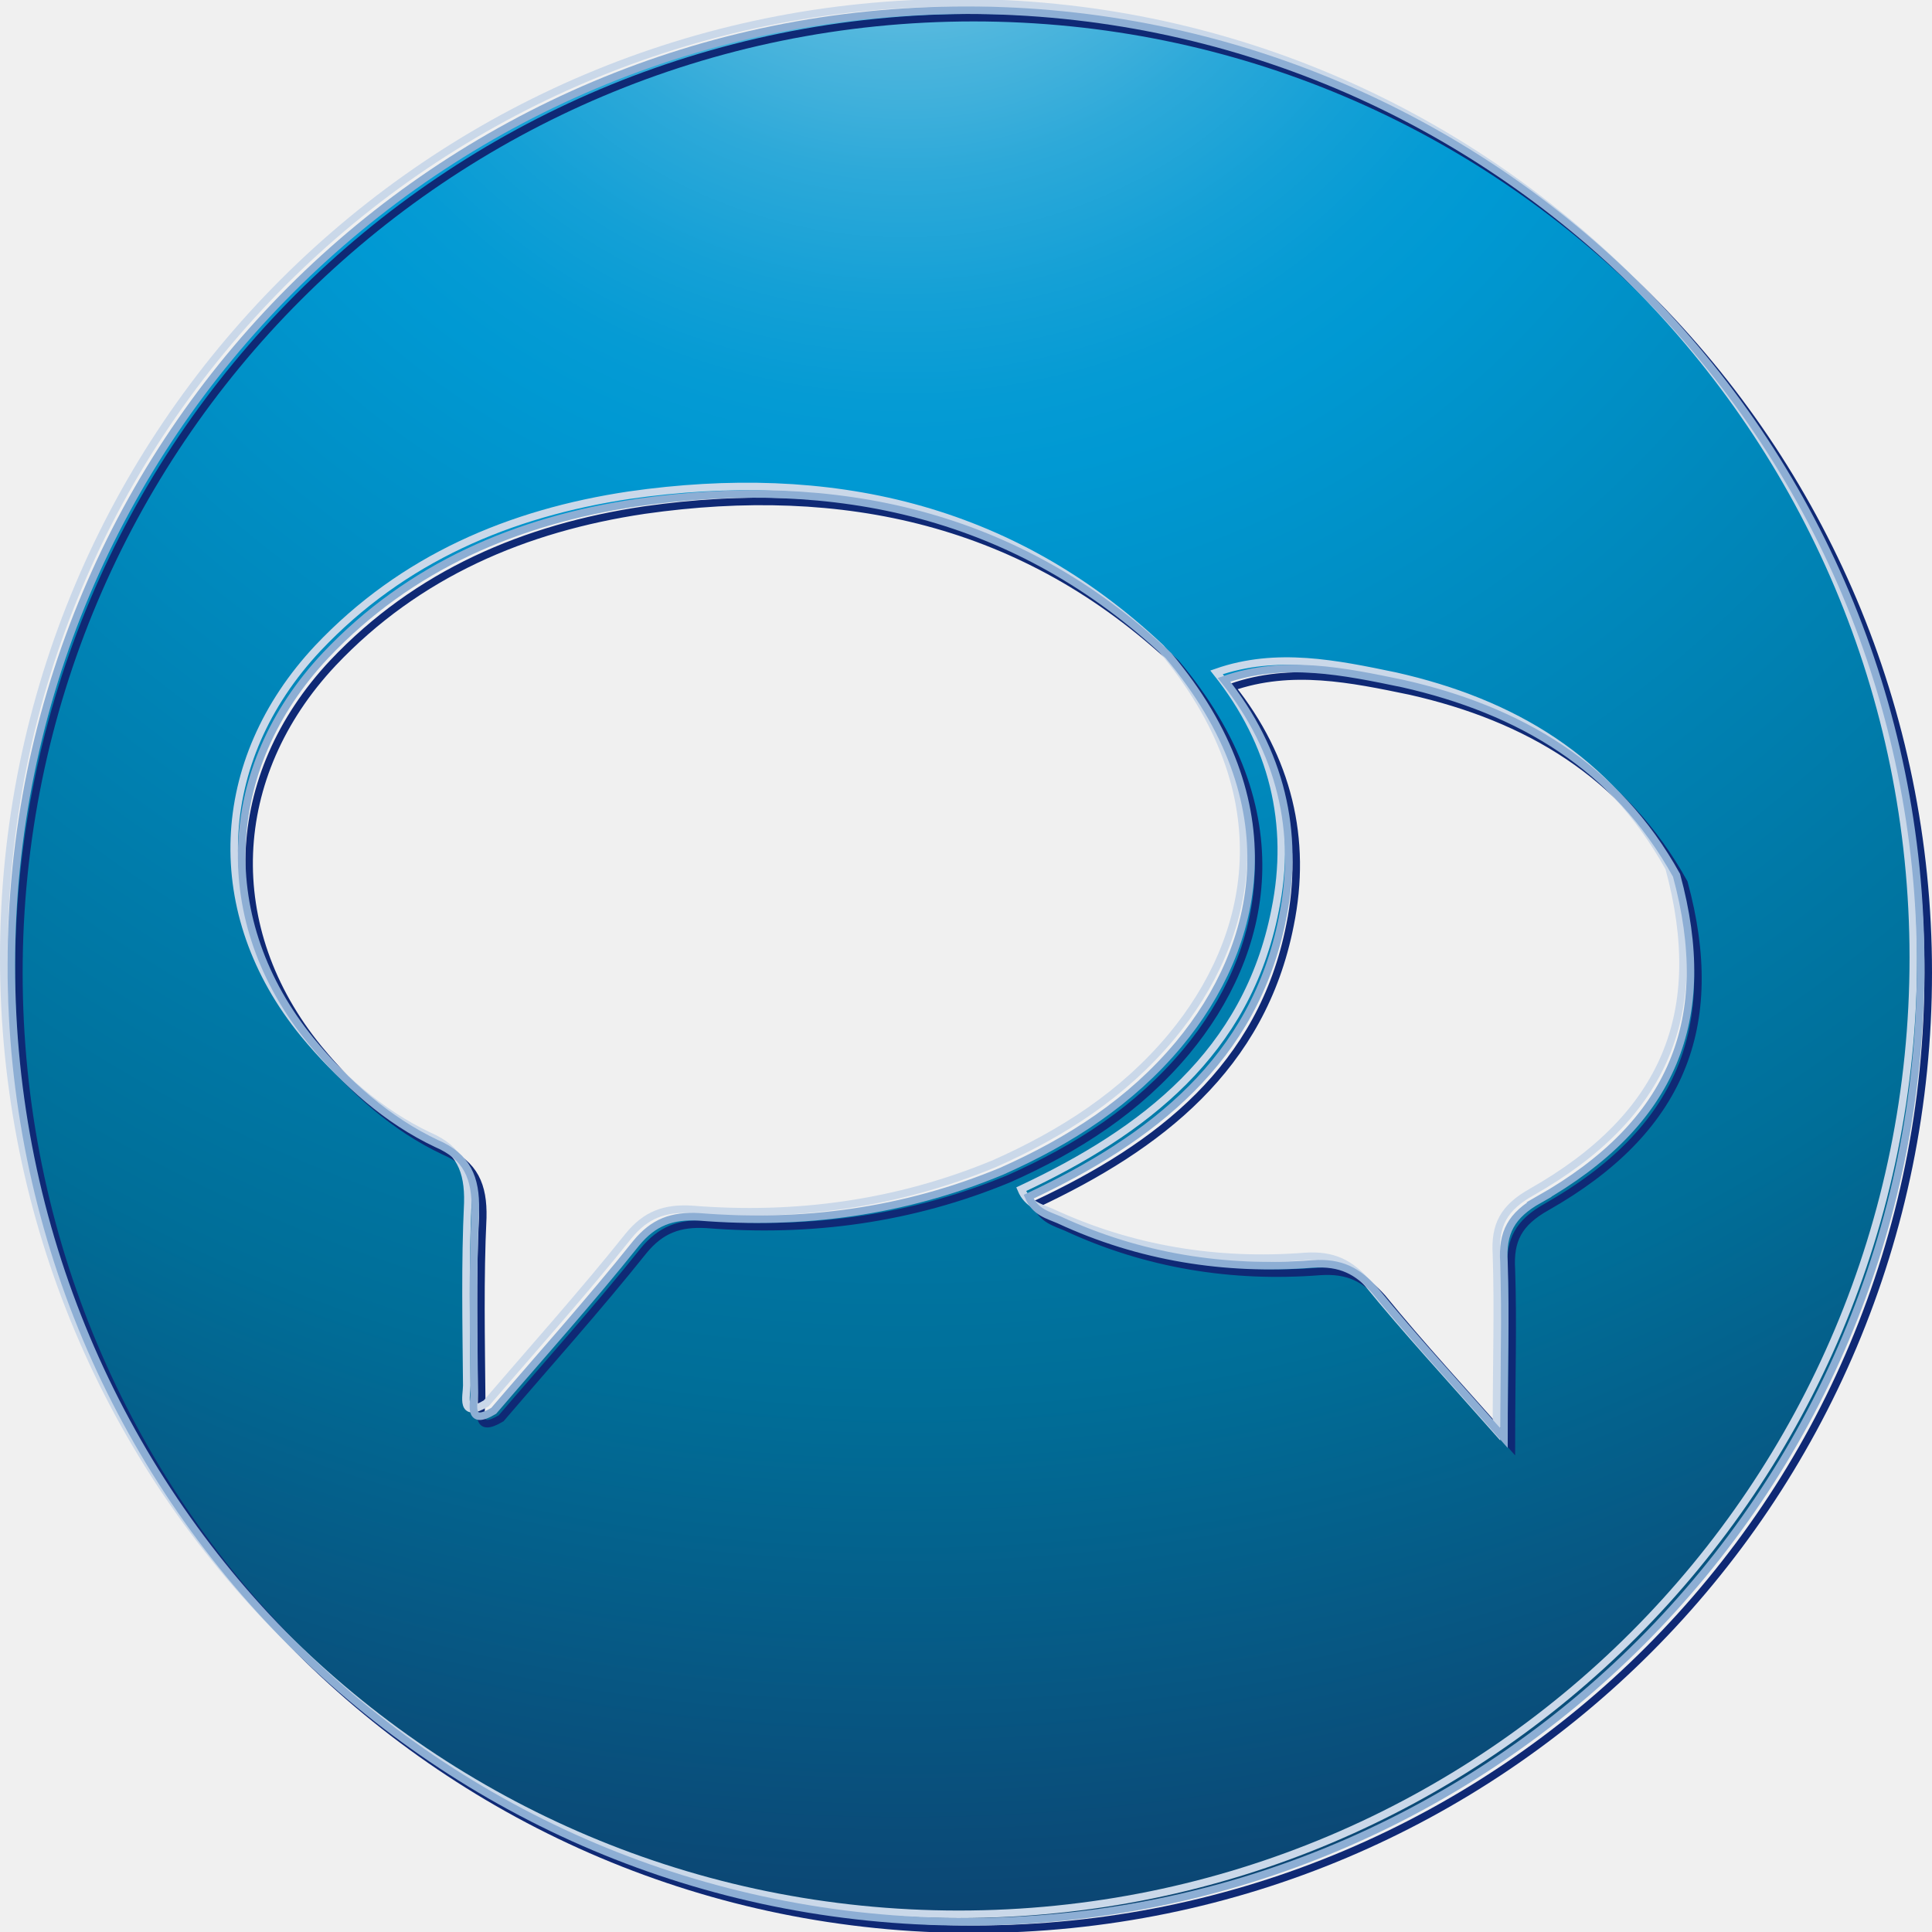
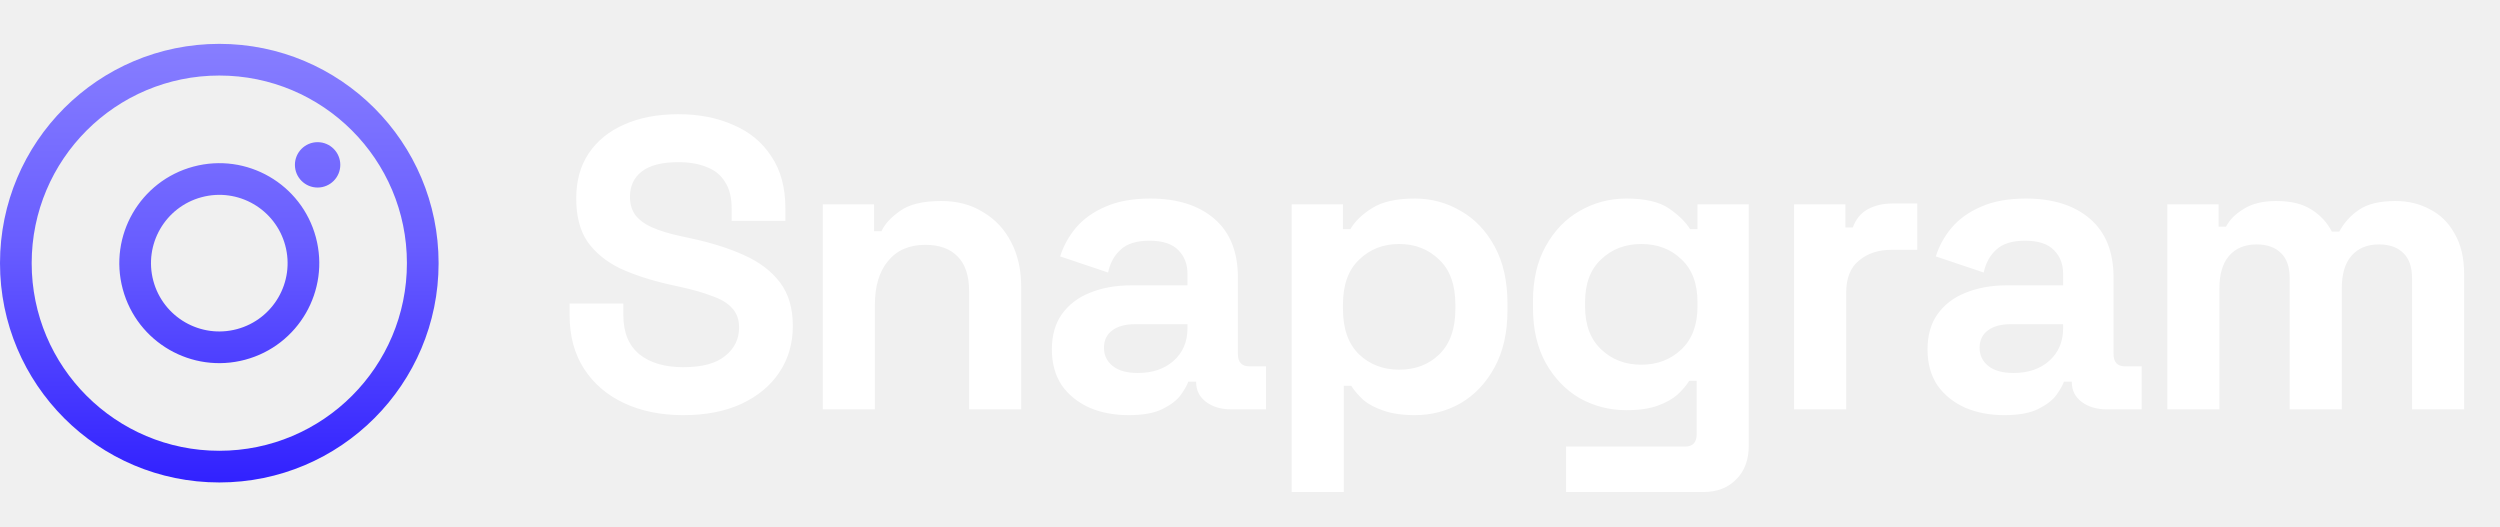
- <svg xmlns="http://www.w3.org/2000/svg" id="Layer_1" data-name="Layer 1" viewBox="0 0 512 512">
+ <svg xmlns="http://www.w3.org/2000/svg" width="171" height="36" viewBox="0 0 171 36" fill="none">
+   <path fill-rule="evenodd" clip-rule="evenodd" d="M27.833 18C27.833 25.088 22.088 30.833 15 30.833C7.912 30.833 2.167 25.088 2.167 18C2.167 10.912 7.912 5.167 15 5.167C22.088 5.167 27.833 10.912 27.833 18ZM30 18C30 26.284 23.284 33 15 33C6.716 33 0 26.284 0 18C0 9.716 6.716 3 15 3C23.284 3 30 9.716 30 18ZM23.276 11.276C23.276 12.133 22.581 12.828 21.724 12.828C20.867 12.828 20.172 12.133 20.172 11.276C20.172 10.419 20.867 9.724 21.724 9.724C22.581 9.724 23.276 10.419 23.276 11.276ZM10.488 19.209C11.156 21.701 13.717 23.18 16.209 22.512C18.701 21.844 20.18 19.283 19.512 16.791C18.844 14.299 16.283 12.82 13.791 13.488C11.299 14.156 9.82 16.717 10.488 19.209ZM8.395 19.77C9.372 23.418 13.122 25.582 16.77 24.605C20.417 23.627 22.582 19.878 21.605 16.23C20.627 12.582 16.878 10.418 13.23 11.395C9.582 12.373 7.418 16.122 8.395 19.77Z" fill="url(#paint0_linear_120_1360)" />
+   <path d="M46.737 28.396C45.21 28.396 43.862 28.122 42.694 27.576C41.525 27.029 40.611 26.247 39.951 25.229C39.291 24.211 38.961 22.986 38.961 21.553V20.762H42.637V21.553C42.637 22.741 43.005 23.636 43.74 24.239C44.475 24.824 45.474 25.116 46.737 25.116C48.019 25.116 48.971 24.861 49.593 24.352C50.234 23.844 50.554 23.193 50.554 22.402C50.554 21.855 50.394 21.412 50.073 21.073C49.772 20.733 49.319 20.46 48.716 20.253C48.132 20.026 47.416 19.819 46.567 19.631L45.917 19.489C44.56 19.188 43.391 18.811 42.411 18.358C41.45 17.887 40.705 17.274 40.177 16.52C39.668 15.766 39.414 14.786 39.414 13.58C39.414 12.373 39.697 11.346 40.262 10.498C40.846 9.631 41.657 8.971 42.694 8.519C43.749 8.047 44.984 7.812 46.398 7.812C47.811 7.812 49.065 8.057 50.158 8.547C51.27 9.018 52.137 9.734 52.76 10.696C53.4 11.638 53.721 12.826 53.721 14.258V15.107H50.045V14.258C50.045 13.504 49.894 12.901 49.593 12.449C49.31 11.978 48.895 11.638 48.349 11.431C47.802 11.205 47.152 11.092 46.398 11.092C45.267 11.092 44.428 11.308 43.881 11.742C43.353 12.157 43.09 12.732 43.09 13.467C43.09 13.957 43.212 14.371 43.457 14.711C43.721 15.05 44.107 15.333 44.616 15.559C45.125 15.785 45.776 15.983 46.567 16.153L47.218 16.294C48.631 16.596 49.857 16.982 50.893 17.453C51.949 17.925 52.769 18.547 53.353 19.32C53.938 20.093 54.23 21.082 54.23 22.288C54.23 23.495 53.919 24.56 53.297 25.483C52.694 26.388 51.826 27.105 50.695 27.632C49.583 28.141 48.264 28.396 46.737 28.396ZM56.278 28V13.976H59.784V15.813H60.293C60.519 15.323 60.944 14.862 61.566 14.428C62.188 13.976 63.13 13.749 64.393 13.749C65.486 13.749 66.438 14.004 67.249 14.513C68.078 15.003 68.719 15.691 69.171 16.577C69.624 17.444 69.85 18.462 69.85 19.631V28H66.287V19.913C66.287 18.858 66.024 18.066 65.496 17.538C64.987 17.011 64.252 16.747 63.29 16.747C62.197 16.747 61.349 17.114 60.746 17.849C60.142 18.566 59.841 19.574 59.841 20.875V28H56.278ZM77.208 28.396C76.209 28.396 75.313 28.226 74.521 27.887C73.73 27.529 73.098 27.02 72.627 26.36C72.175 25.681 71.948 24.861 71.948 23.9C71.948 22.939 72.175 22.138 72.627 21.497C73.098 20.837 73.739 20.347 74.55 20.026C75.379 19.687 76.322 19.517 77.377 19.517H81.223V18.726C81.223 18.066 81.015 17.529 80.601 17.114C80.186 16.681 79.526 16.464 78.621 16.464C77.735 16.464 77.076 16.671 76.642 17.086C76.209 17.482 75.926 18 75.794 18.641L72.514 17.538C72.74 16.822 73.098 16.172 73.588 15.587C74.097 14.984 74.766 14.503 75.596 14.145C76.444 13.768 77.472 13.58 78.678 13.58C80.525 13.58 81.986 14.042 83.061 14.965C84.135 15.889 84.672 17.227 84.672 18.98V24.211C84.672 24.777 84.936 25.059 85.464 25.059H86.595V28H84.22C83.522 28 82.947 27.83 82.495 27.491C82.043 27.152 81.816 26.699 81.816 26.134V26.106H81.279C81.204 26.332 81.034 26.633 80.77 27.01C80.506 27.369 80.092 27.689 79.526 27.972C78.961 28.255 78.188 28.396 77.208 28.396ZM77.83 25.512C78.829 25.512 79.639 25.238 80.261 24.692C80.902 24.126 81.223 23.382 81.223 22.458V22.175H77.632C76.972 22.175 76.454 22.317 76.077 22.599C75.7 22.882 75.511 23.278 75.511 23.787C75.511 24.296 75.709 24.711 76.105 25.031C76.501 25.352 77.076 25.512 77.83 25.512ZM88.351 33.655V13.976H91.858V15.672H92.366C92.687 15.126 93.186 14.645 93.865 14.23C94.544 13.797 95.514 13.58 96.777 13.58C97.908 13.58 98.954 13.863 99.916 14.428C100.877 14.975 101.65 15.785 102.234 16.86C102.819 17.934 103.111 19.235 103.111 20.762V21.214C103.111 22.741 102.819 24.041 102.234 25.116C101.65 26.19 100.877 27.01 99.916 27.576C98.954 28.122 97.908 28.396 96.777 28.396C95.929 28.396 95.213 28.292 94.628 28.085C94.063 27.896 93.601 27.651 93.243 27.35C92.904 27.029 92.63 26.709 92.423 26.388H91.914V33.655H88.351ZM95.703 25.286C96.815 25.286 97.729 24.937 98.445 24.239C99.181 23.523 99.548 22.486 99.548 21.129V20.846C99.548 19.489 99.181 18.462 98.445 17.765C97.71 17.048 96.796 16.69 95.703 16.69C94.61 16.69 93.695 17.048 92.96 17.765C92.225 18.462 91.858 19.489 91.858 20.846V21.129C91.858 22.486 92.225 23.523 92.96 24.239C93.695 24.937 94.61 25.286 95.703 25.286ZM104.855 21.044V20.592C104.855 19.122 105.148 17.868 105.732 16.831C106.316 15.776 107.089 14.975 108.05 14.428C109.031 13.863 110.096 13.58 111.245 13.58C112.527 13.58 113.498 13.806 114.158 14.258C114.818 14.711 115.298 15.182 115.6 15.672H116.109V13.976H119.615V30.488C119.615 31.45 119.332 32.213 118.767 32.779C118.201 33.363 117.447 33.655 116.505 33.655H107.117V30.545H115.26C115.788 30.545 116.052 30.262 116.052 29.697V26.049H115.543C115.355 26.351 115.091 26.662 114.752 26.982C114.412 27.284 113.96 27.538 113.394 27.745C112.829 27.953 112.113 28.056 111.245 28.056C110.096 28.056 109.031 27.783 108.05 27.237C107.089 26.671 106.316 25.87 105.732 24.833C105.148 23.778 104.855 22.515 104.855 21.044ZM112.263 24.946C113.357 24.946 114.271 24.598 115.006 23.9C115.741 23.203 116.109 22.223 116.109 20.96V20.677C116.109 19.395 115.741 18.415 115.006 17.736C114.29 17.039 113.376 16.69 112.263 16.69C111.17 16.69 110.256 17.039 109.521 17.736C108.786 18.415 108.418 19.395 108.418 20.677V20.96C108.418 22.223 108.786 23.203 109.521 23.9C110.256 24.598 111.17 24.946 112.263 24.946ZM122.716 28V13.976H126.223V15.559H126.731C126.939 14.993 127.278 14.579 127.749 14.315C128.239 14.051 128.805 13.919 129.446 13.919H131.142V17.086H129.389C128.485 17.086 127.74 17.331 127.156 17.821C126.571 18.292 126.279 19.027 126.279 20.026V28H122.716ZM137.102 28.396C136.103 28.396 135.207 28.226 134.416 27.887C133.624 27.529 132.992 27.02 132.521 26.36C132.069 25.681 131.843 24.861 131.843 23.9C131.843 22.939 132.069 22.138 132.521 21.497C132.992 20.837 133.633 20.347 134.444 20.026C135.273 19.687 136.216 19.517 137.271 19.517H141.117V18.726C141.117 18.066 140.909 17.529 140.495 17.114C140.08 16.681 139.42 16.464 138.515 16.464C137.63 16.464 136.97 16.671 136.536 17.086C136.103 17.482 135.82 18 135.688 18.641L132.408 17.538C132.634 16.822 132.992 16.172 133.483 15.587C133.992 14.984 134.661 14.503 135.49 14.145C136.338 13.768 137.366 13.58 138.572 13.58C140.419 13.58 141.88 14.042 142.955 14.965C144.029 15.889 144.566 17.227 144.566 18.98V24.211C144.566 24.777 144.83 25.059 145.358 25.059H146.489V28H144.114C143.416 28 142.842 27.83 142.389 27.491C141.937 27.152 141.711 26.699 141.711 26.134V26.106H141.173C141.098 26.332 140.928 26.633 140.664 27.01C140.4 27.369 139.986 27.689 139.42 27.972C138.855 28.255 138.082 28.396 137.102 28.396ZM137.724 25.512C138.723 25.512 139.533 25.238 140.155 24.692C140.796 24.126 141.117 23.382 141.117 22.458V22.175H137.526C136.866 22.175 136.348 22.317 135.971 22.599C135.594 22.882 135.405 23.278 135.405 23.787C135.405 24.296 135.603 24.711 135.999 25.031C136.395 25.352 136.97 25.512 137.724 25.512ZM148.246 28V13.976H151.752V15.502H152.261C152.506 15.031 152.911 14.626 153.476 14.287C154.042 13.928 154.787 13.749 155.71 13.749C156.709 13.749 157.51 13.947 158.114 14.343C158.717 14.72 159.179 15.22 159.499 15.842H160.008C160.328 15.239 160.781 14.739 161.365 14.343C161.949 13.947 162.779 13.749 163.853 13.749C164.72 13.749 165.503 13.938 166.2 14.315C166.916 14.673 167.482 15.229 167.897 15.983C168.33 16.718 168.547 17.651 168.547 18.782V28H164.984V19.037C164.984 18.264 164.786 17.689 164.391 17.312C163.995 16.916 163.439 16.718 162.722 16.718C161.912 16.718 161.28 16.982 160.828 17.51C160.394 18.019 160.178 18.754 160.178 19.715V28H156.615V19.037C156.615 18.264 156.417 17.689 156.021 17.312C155.625 16.916 155.069 16.718 154.353 16.718C153.542 16.718 152.911 16.982 152.459 17.51C152.025 18.019 151.808 18.754 151.808 19.715V28H148.246Z" fill="white" />
  <defs>
-     <radialGradient id="radial-gradient" cx="68.36" cy="-269.2" r="342.33" gradientTransform="translate(104.42 463.72) scale(1.98 1.98)" gradientUnits="userSpaceOnUse">
-       <stop offset="0" stop-color="#cce3ee" />
-       <stop offset="0.02" stop-color="#b0d9ea" />
-       <stop offset="0.07" stop-color="#7bc6e3" />
-       <stop offset="0.12" stop-color="#4fb6dd" />
-       <stop offset="0.17" stop-color="#2da9d9" />
-       <stop offset="0.22" stop-color="#14a0d6" />
-       <stop offset="0.26" stop-color="#059bd4" />
-       <stop offset="0.29" stop-color="#0099d3" />
-       <stop offset="0.65" stop-color="#006e98" />
-       <stop offset="0.89" stop-color="#0e3e6c" />
-       <stop offset="1" stop-color="#152757" />
-     </radialGradient>
+     <linearGradient id="paint0_linear_120_1360" x1="15" y1="3" x2="15" y2="33" gradientUnits="userSpaceOnUse">
+       <stop stop-color="#877EFF" />
+       <stop offset="0.461" stop-color="#685DFF" />
+       <stop offset="1" stop-color="#3121FF" />
+     </linearGradient>
  </defs>
-   <path d="M256,2.7C116.16,2.7,3,115.89,3,255.79,3,396.12,116.16,509.3,256,509.3s253-113.17,253-253.5C509,115.89,395.77,2.7,256,2.7ZM185.27,322.48c-7.16-.41-12.1,1.4-16.69,7-12.23,15.31-25.24,29.79-37.75,44.41-7,4.18-5.15-1.94-5.15-4.73-.14-16.42-.49-32.29.28-48.44.21-8.5-2.16-14.2-10.29-17.68-13-6.13-24.05-16-33.23-27.16-25.93-31.73-24.26-72.25,3.82-102.17,22.39-23.68,50.82-35.78,82.52-40.51,52.7-7.53,100.81,2.78,140.85,40.51,33,39.24,24.4,77,2.78,103-12.79,15.31-28.85,25.62-47,33.69C239.63,321.08,212.79,324.7,185.27,322.48Zm222.6-4.59c-7.43,4.18-9.8,8.77-9.31,16.56.48,14.47,0,28.54,0,46.63-12.79-14.47-23.85-26.44-34.2-39.12-4.58-5.15-9-7.51-16.54-7-23.15,1.81-45.89-1.81-67.16-11.69-2.85-1.25-6.32-2-8.06-6.13,32.61-15.31,59.86-36.19,67.29-73.93,4.66-22.82-.56-44.26-15.51-63.05,15.92-5.57,31.78-2.24,47.41,1,31,7,56.52,22,72.51,50.81C454.66,270.13,443.46,297.7,407.86,317.89Z" fill="url(#radial-gradient)" />
-   <path d="M258,4.68C118.13,4.68,5,117.87,5,257.77,5,398.1,118.13,511.27,258,511.27S511,398.1,511,257.77C511,117.87,397.75,4.68,258,4.68ZM187.24,324.46c-7.16-.41-12.1,1.4-16.69,7-12.23,15.31-25.24,29.79-37.75,44.41-7,4.18-5.15-1.94-5.15-4.73-.14-16.42-.49-32.29.28-48.44.21-8.5-2.16-14.2-10.29-17.68-13-6.13-24.05-16-33.23-27.16-25.93-31.73-24.26-72.25,3.82-102.17,22.39-23.68,50.82-35.78,82.52-40.51,52.7-7.53,100.81,2.78,140.85,40.51,33,39.24,24.4,77,2.78,103-12.79,15.31-28.85,25.62-47,33.69C241.6,323.06,214.76,326.68,187.24,324.46Zm222.6-4.59c-7.43,4.18-9.8,8.77-9.31,16.56.48,14.47,0,28.54,0,46.63-12.79-14.47-23.85-26.44-34.2-39.12-4.58-5.15-9-7.51-16.54-7-23.15,1.81-45.89-1.81-67.16-11.69-2.85-1.25-6.32-2-8.06-6.13,32.61-15.31,59.86-36.19,67.29-73.93,4.66-22.82-.56-44.26-15.51-63.05,15.92-5.57,31.78-2.24,47.41,1,31,7,56.52,22,72.51,50.81C456.64,272.11,445.43,299.68,409.84,319.87Z" fill="none" stroke="#0f2975" stroke-width="2" />
-   <path d="M254.05.73C114.18.73,1,113.91,1,253.81c0,140.33,113.18,253.5,253.05,253.5s253-113.17,253-253.5C507,113.91,393.8.73,254.05.73ZM183.29,320.5c-7.16-.41-12.1,1.4-16.69,7-12.23,15.31-25.24,29.79-37.75,44.41-7,4.18-5.15-1.94-5.15-4.73-.14-16.42-.49-32.29.28-48.44.21-8.5-2.16-14.2-10.29-17.68-13-6.13-24.05-16-33.23-27.16-25.93-31.73-24.26-72.25,3.82-102.17,22.39-23.68,50.82-35.78,82.52-40.51,52.7-7.53,100.81,2.78,140.85,40.51,33,39.24,24.4,77,2.78,103-12.79,15.31-28.85,25.62-47,33.69C237.65,319.1,210.81,322.73,183.29,320.5Zm222.6-4.59c-7.43,4.18-9.8,8.77-9.31,16.56.48,14.47,0,28.54,0,46.63-12.79-14.47-23.85-26.44-34.2-39.12-4.58-5.15-9-7.51-16.54-7-23.15,1.81-45.89-1.81-67.16-11.69-2.85-1.25-6.32-2-8.06-6.13,32.61-15.31,59.86-36.19,67.29-73.93,4.66-22.82-.56-44.26-15.51-63.05,15.92-5.57,31.78-2.24,47.41,1,31,7,56.52,22,72.51,50.81C452.69,268.16,441.48,295.73,405.89,315.91Z" fill="none" stroke="#cad8e9" stroke-width="2" />
-   <path d="M256,2.7C116.16,2.7,3,115.89,3,255.79,3,396.12,116.16,509.3,256,509.3s253-113.17,253-253.5C509,115.89,395.77,2.7,256,2.7ZM185.27,322.48c-7.16-.41-12.1,1.4-16.69,7-12.23,15.31-25.24,29.79-37.75,44.41-7,4.18-5.15-1.94-5.15-4.73-.14-16.42-.49-32.29.28-48.44.21-8.5-2.16-14.2-10.29-17.68-13-6.13-24.05-16-33.23-27.16-25.93-31.73-24.26-72.25,3.82-102.17,22.39-23.68,50.82-35.78,82.52-40.51,52.7-7.53,100.81,2.78,140.85,40.51,33,39.24,24.4,77,2.78,103-12.79,15.31-28.85,25.62-47,33.69C239.63,321.08,212.79,324.7,185.27,322.48Zm222.6-4.59c-7.43,4.18-9.8,8.77-9.31,16.56.48,14.47,0,28.54,0,46.63-12.79-14.47-23.85-26.44-34.2-39.12-4.58-5.15-9-7.51-16.54-7-23.15,1.81-45.89-1.81-67.16-11.69-2.85-1.25-6.32-2-8.06-6.13,32.61-15.31,59.86-36.19,67.29-73.93,4.66-22.82-.56-44.26-15.51-63.05,15.92-5.57,31.78-2.24,47.41,1,31,7,56.52,22,72.51,50.81C454.66,270.13,443.46,297.7,407.86,317.89Z" fill="none" stroke="#8daed4" stroke-width="2" />
</svg>
